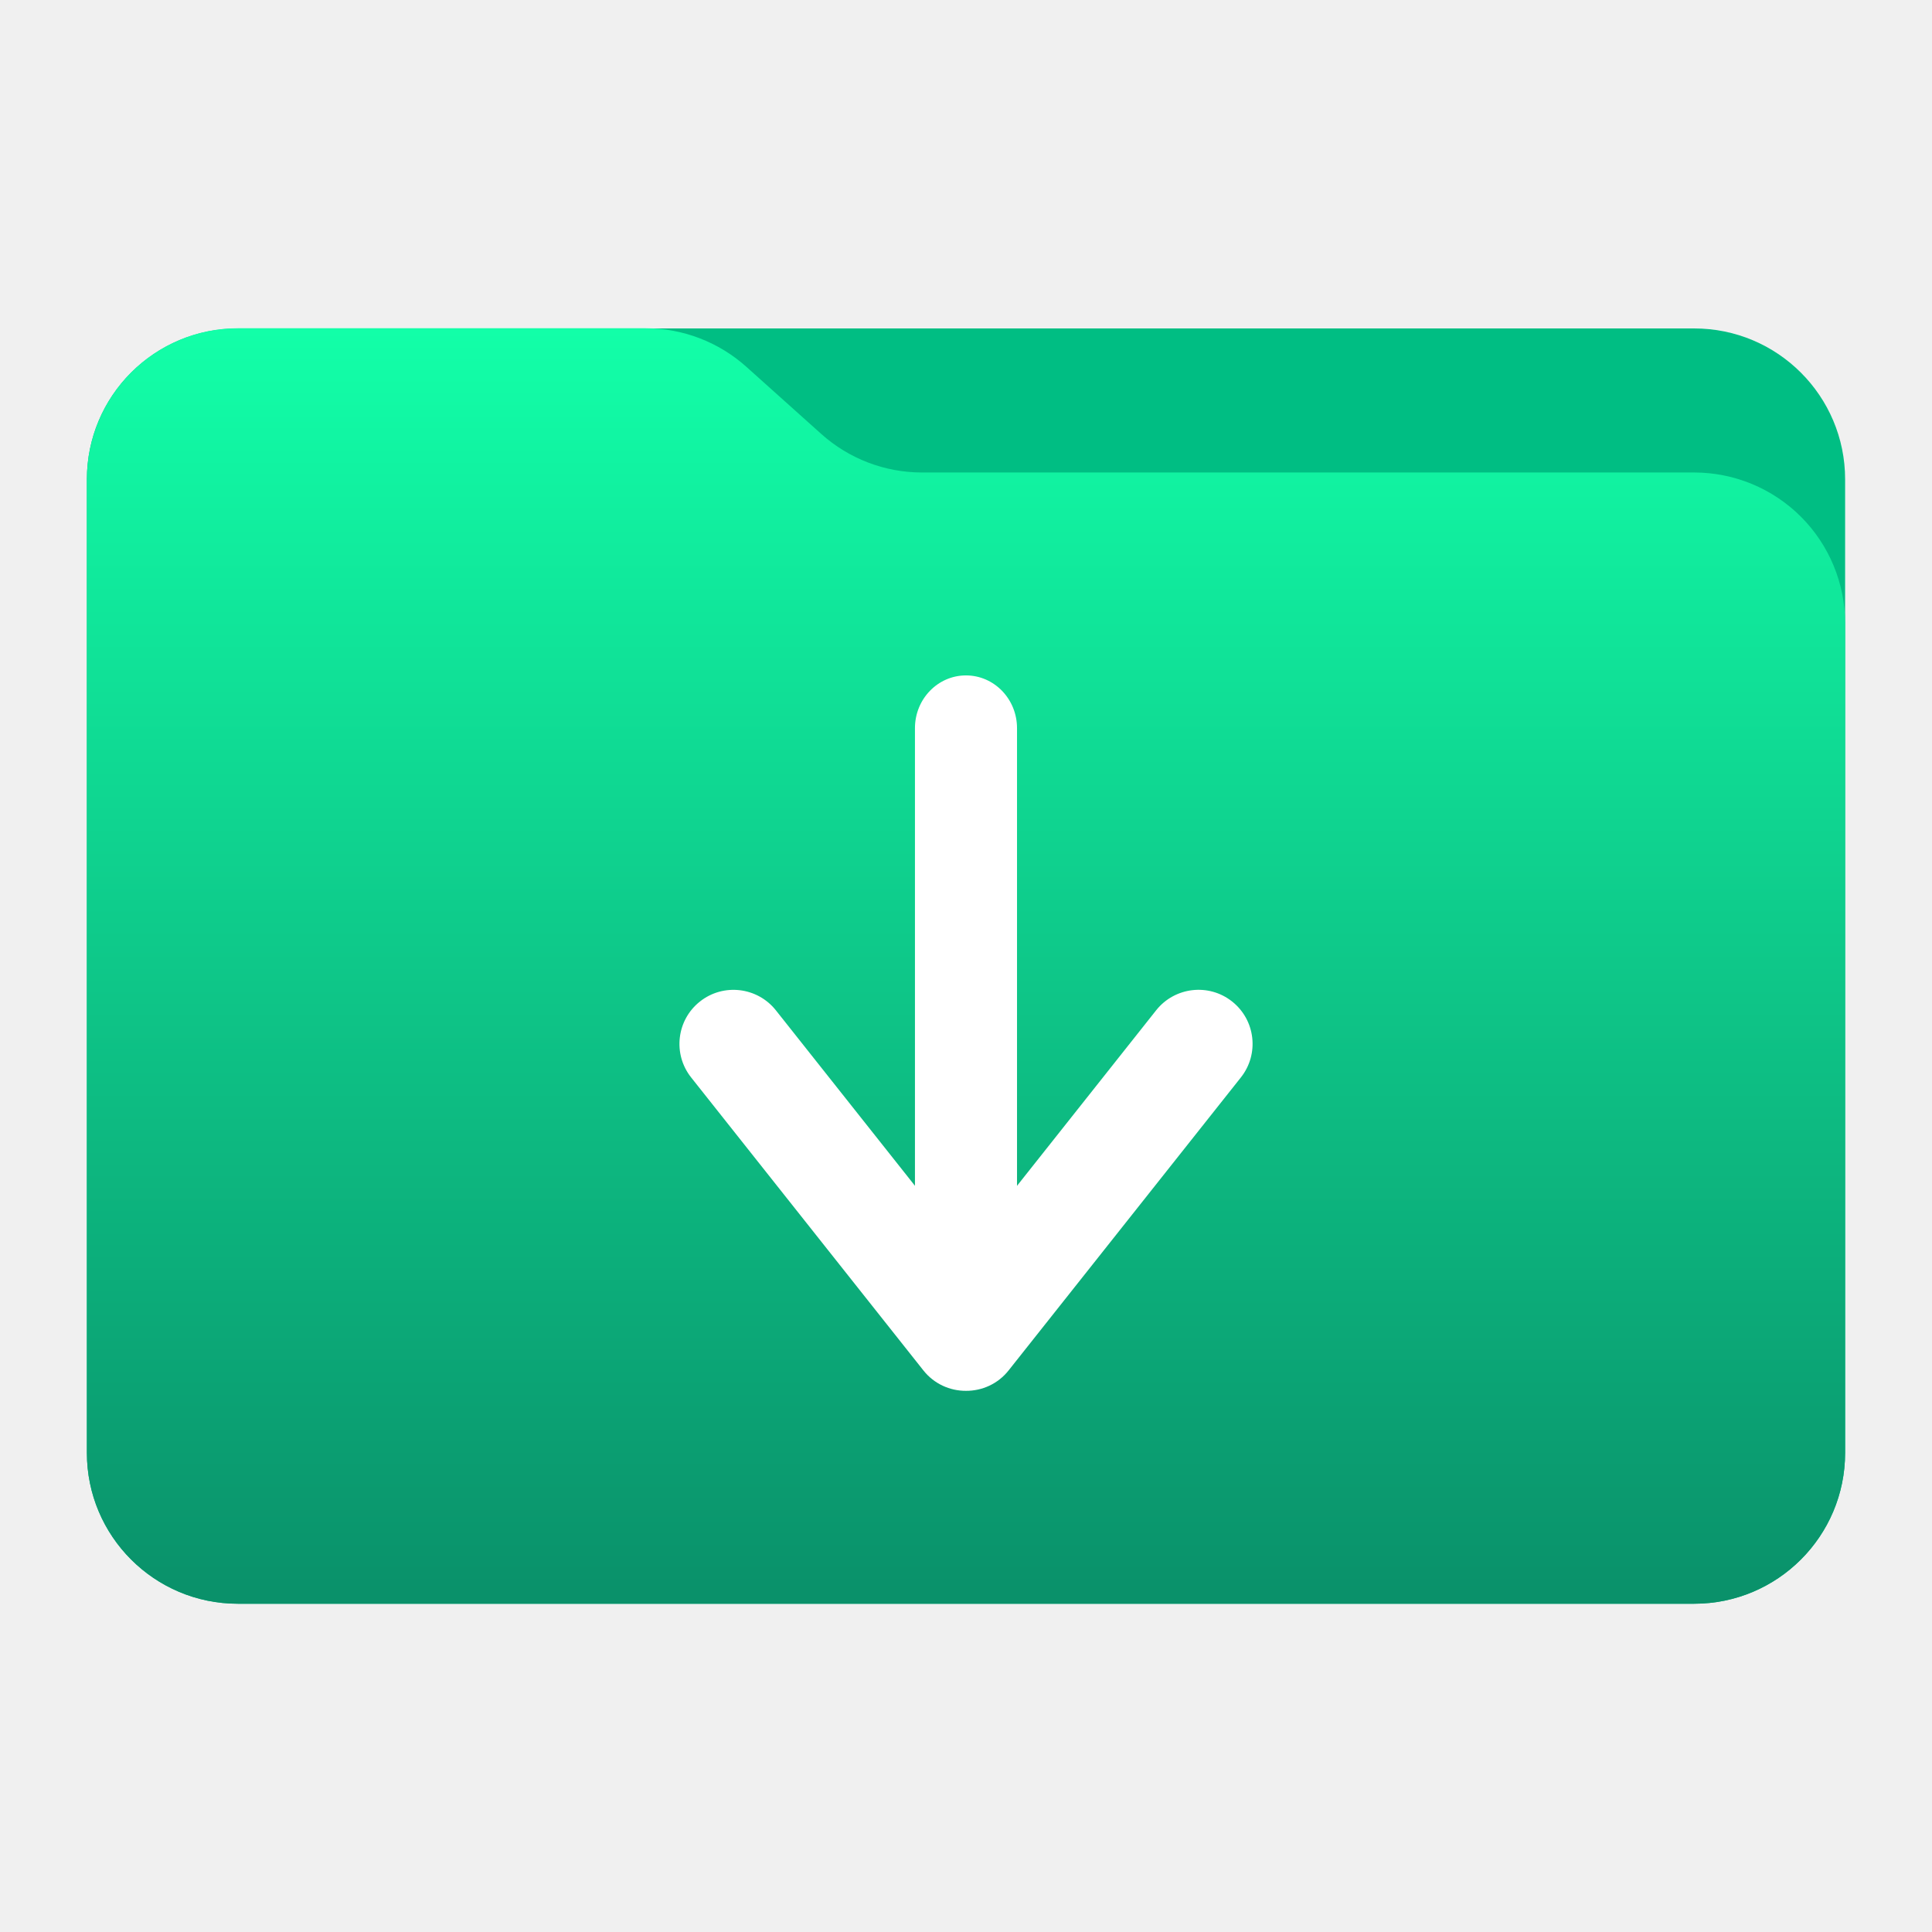
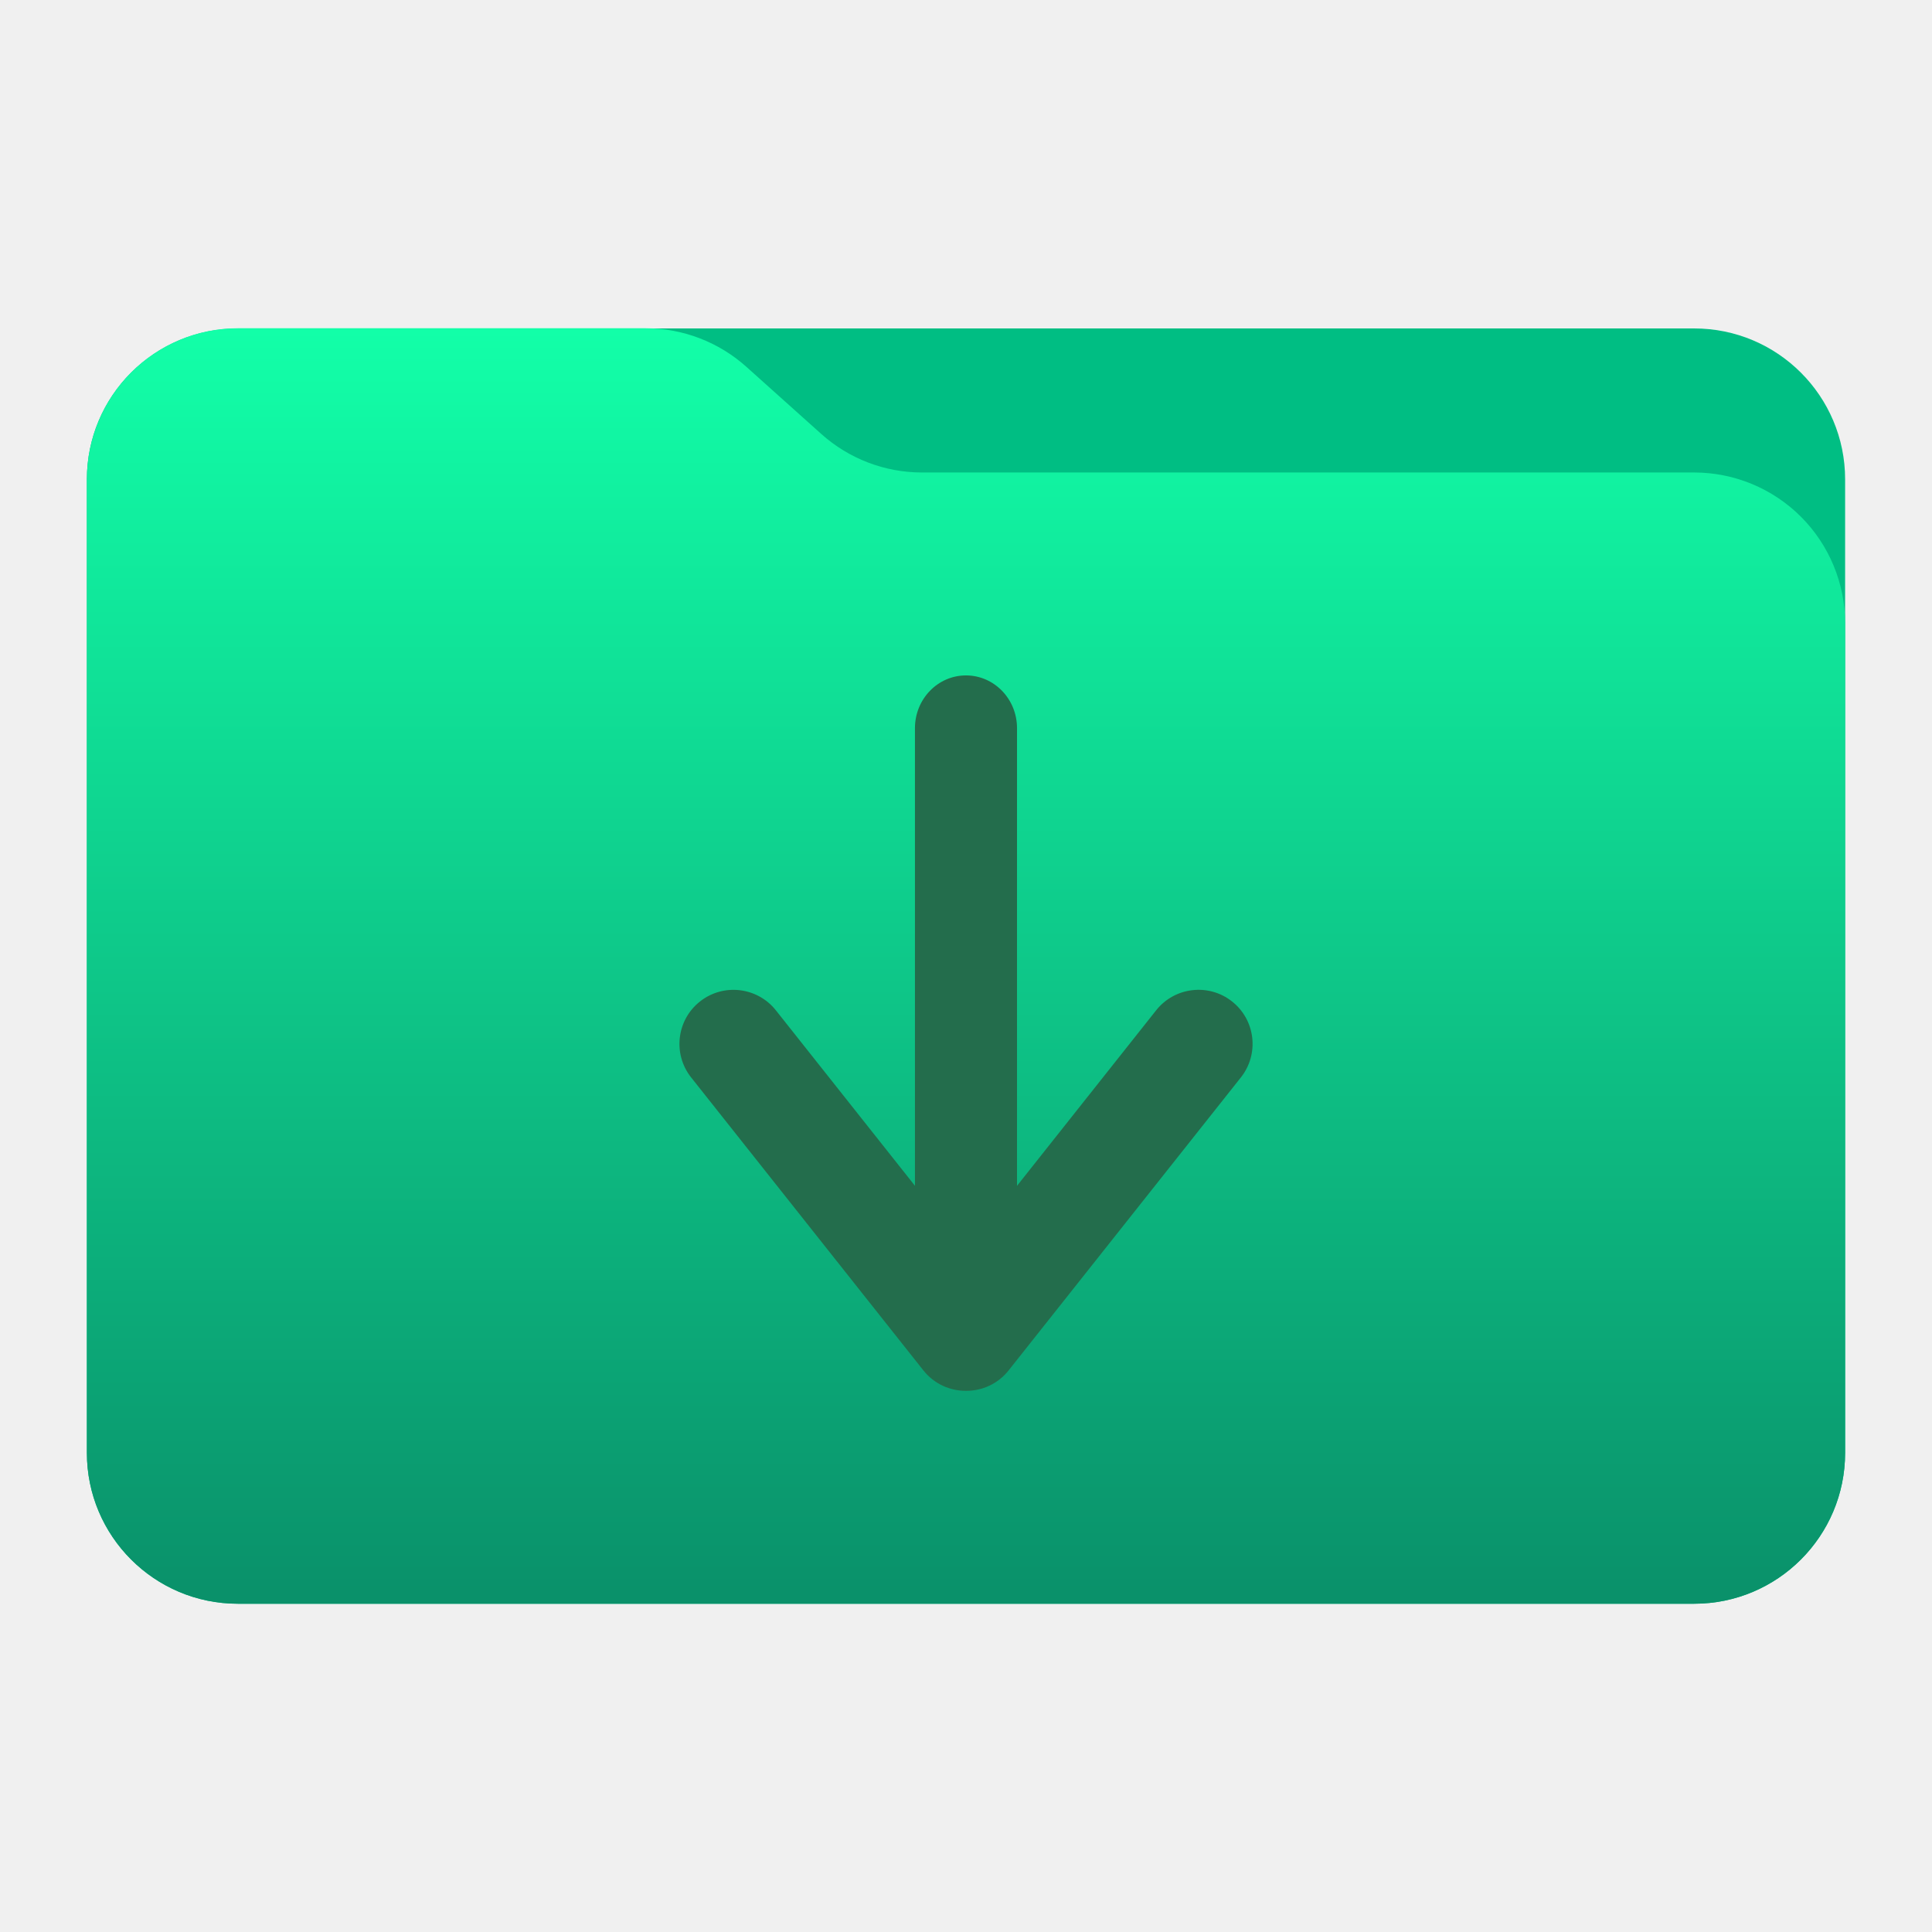
<svg xmlns="http://www.w3.org/2000/svg" style="clip-rule:evenodd;fill-rule:evenodd;stroke-linejoin:round;stroke-miterlimit:2" viewBox="0 0 48 48" version="1.1" id="svg6">
  <g transform="scale(.75)" id="g3">
    <path d="m61.122 15.88c0-2.762-2.239-5-5-5h-48.244c-2.761 0-5 2.238-5 5v32.246c0 2.761 2.239 5 5 5h48.244c2.761 0 5-2.239 5-5v-32.246z" style="fill:#00be83;fill-opacity:1" id="path1" />
    <path d="m61.122 20.652c0-1.326-0.527-2.598-1.465-3.536-0.938-0.937-2.209-1.464-3.535-1.464h-25.58c-1.232 0-2.42-0.455-3.337-1.277-0.768-0.689-1.713-1.535-2.481-2.224-0.917-0.822-2.105-1.277-3.337-1.277h-13.509c-1.326 0-2.597 0.527-3.535 1.465-0.938 0.937-1.465 2.209-1.465 3.535v32.252c0 2.761 2.239 5 5 5h48.244c2.761 0 5-2.239 5-5v-27.474z" style="fill:url(#_Linear1)" id="path2" />
-     <path d="m 32,41.414 6.3,-7.948 c 0.614,-0.773 1.742,-0.904 2.515,-0.29 0.775,0.614 0.905,1.741 0.291,2.515 l -7.694,9.705 c -0.354,0.448 -0.881,0.68 -1.412,0.677 -0.531,0.003 -1.057,-0.229 -1.412,-0.677 l -7.693,-9.704 c -0.614,-0.774 -0.484,-1.902 0.291,-2.515 0.773,-0.614 1.901,-0.483 2.515,0.29 z" style="fill:#ffffff;fill-opacity:1" id="path3" />
-     <rect style="fill:#ffffff;fill-opacity:1;stroke-width:0.724;stroke-linecap:round;stroke-miterlimit:2;paint-order:stroke markers fill" id="rect6" width="3.381" height="20.12" x="30.309" y="22.374" ry="1.747" rx="1.691" />
+     <path d="m 32,41.414 6.3,-7.948 c 0.614,-0.773 1.742,-0.904 2.515,-0.29 0.775,0.614 0.905,1.741 0.291,2.515 l -7.694,9.705 c -0.354,0.448 -0.881,0.68 -1.412,0.677 -0.531,0.003 -1.057,-0.229 -1.412,-0.677 l -7.693,-9.704 c -0.614,-0.774 -0.484,-1.902 0.291,-2.515 0.773,-0.614 1.901,-0.483 2.515,0.29 z" style="fill:#236d4c;fill-opacity:1" id="path3" />
+     <rect style="fill:#236d4c;fill-opacity:1;stroke-width:0.724;stroke-linecap:round;stroke-miterlimit:2;paint-order:stroke markers fill" id="rect6" width="3.381" height="20.12" x="30.309" y="22.374" ry="1.747" rx="1.691" />
  </g>
  <defs id="defs6">
    <linearGradient id="_Linear1" x2="1" gradientTransform="matrix(2.54933e-15,-41.6338,41.6338,2.54933e-15,1350.6,52.7218)" gradientUnits="userSpaceOnUse">
      <stop style="stop-color:#0a916a;stop-opacity:1;" offset="0" id="stop3" />
      <stop style="stop-color:#12ffa8;stop-opacity:1;" offset="1" id="stop4" />
    </linearGradient>
    <linearGradient id="_Linear2" x2="1" gradientTransform="matrix(-.00891646 -19.0606 19.0606 -.00891646 1452.45 43.155)" gradientUnits="userSpaceOnUse">
      <stop style="stop-color:rgb(11,79,148)" offset="0" id="stop5" />
      <stop style="stop-color:rgb(18,109,152)" offset="1" id="stop6" />
    </linearGradient>
  </defs>
</svg>
